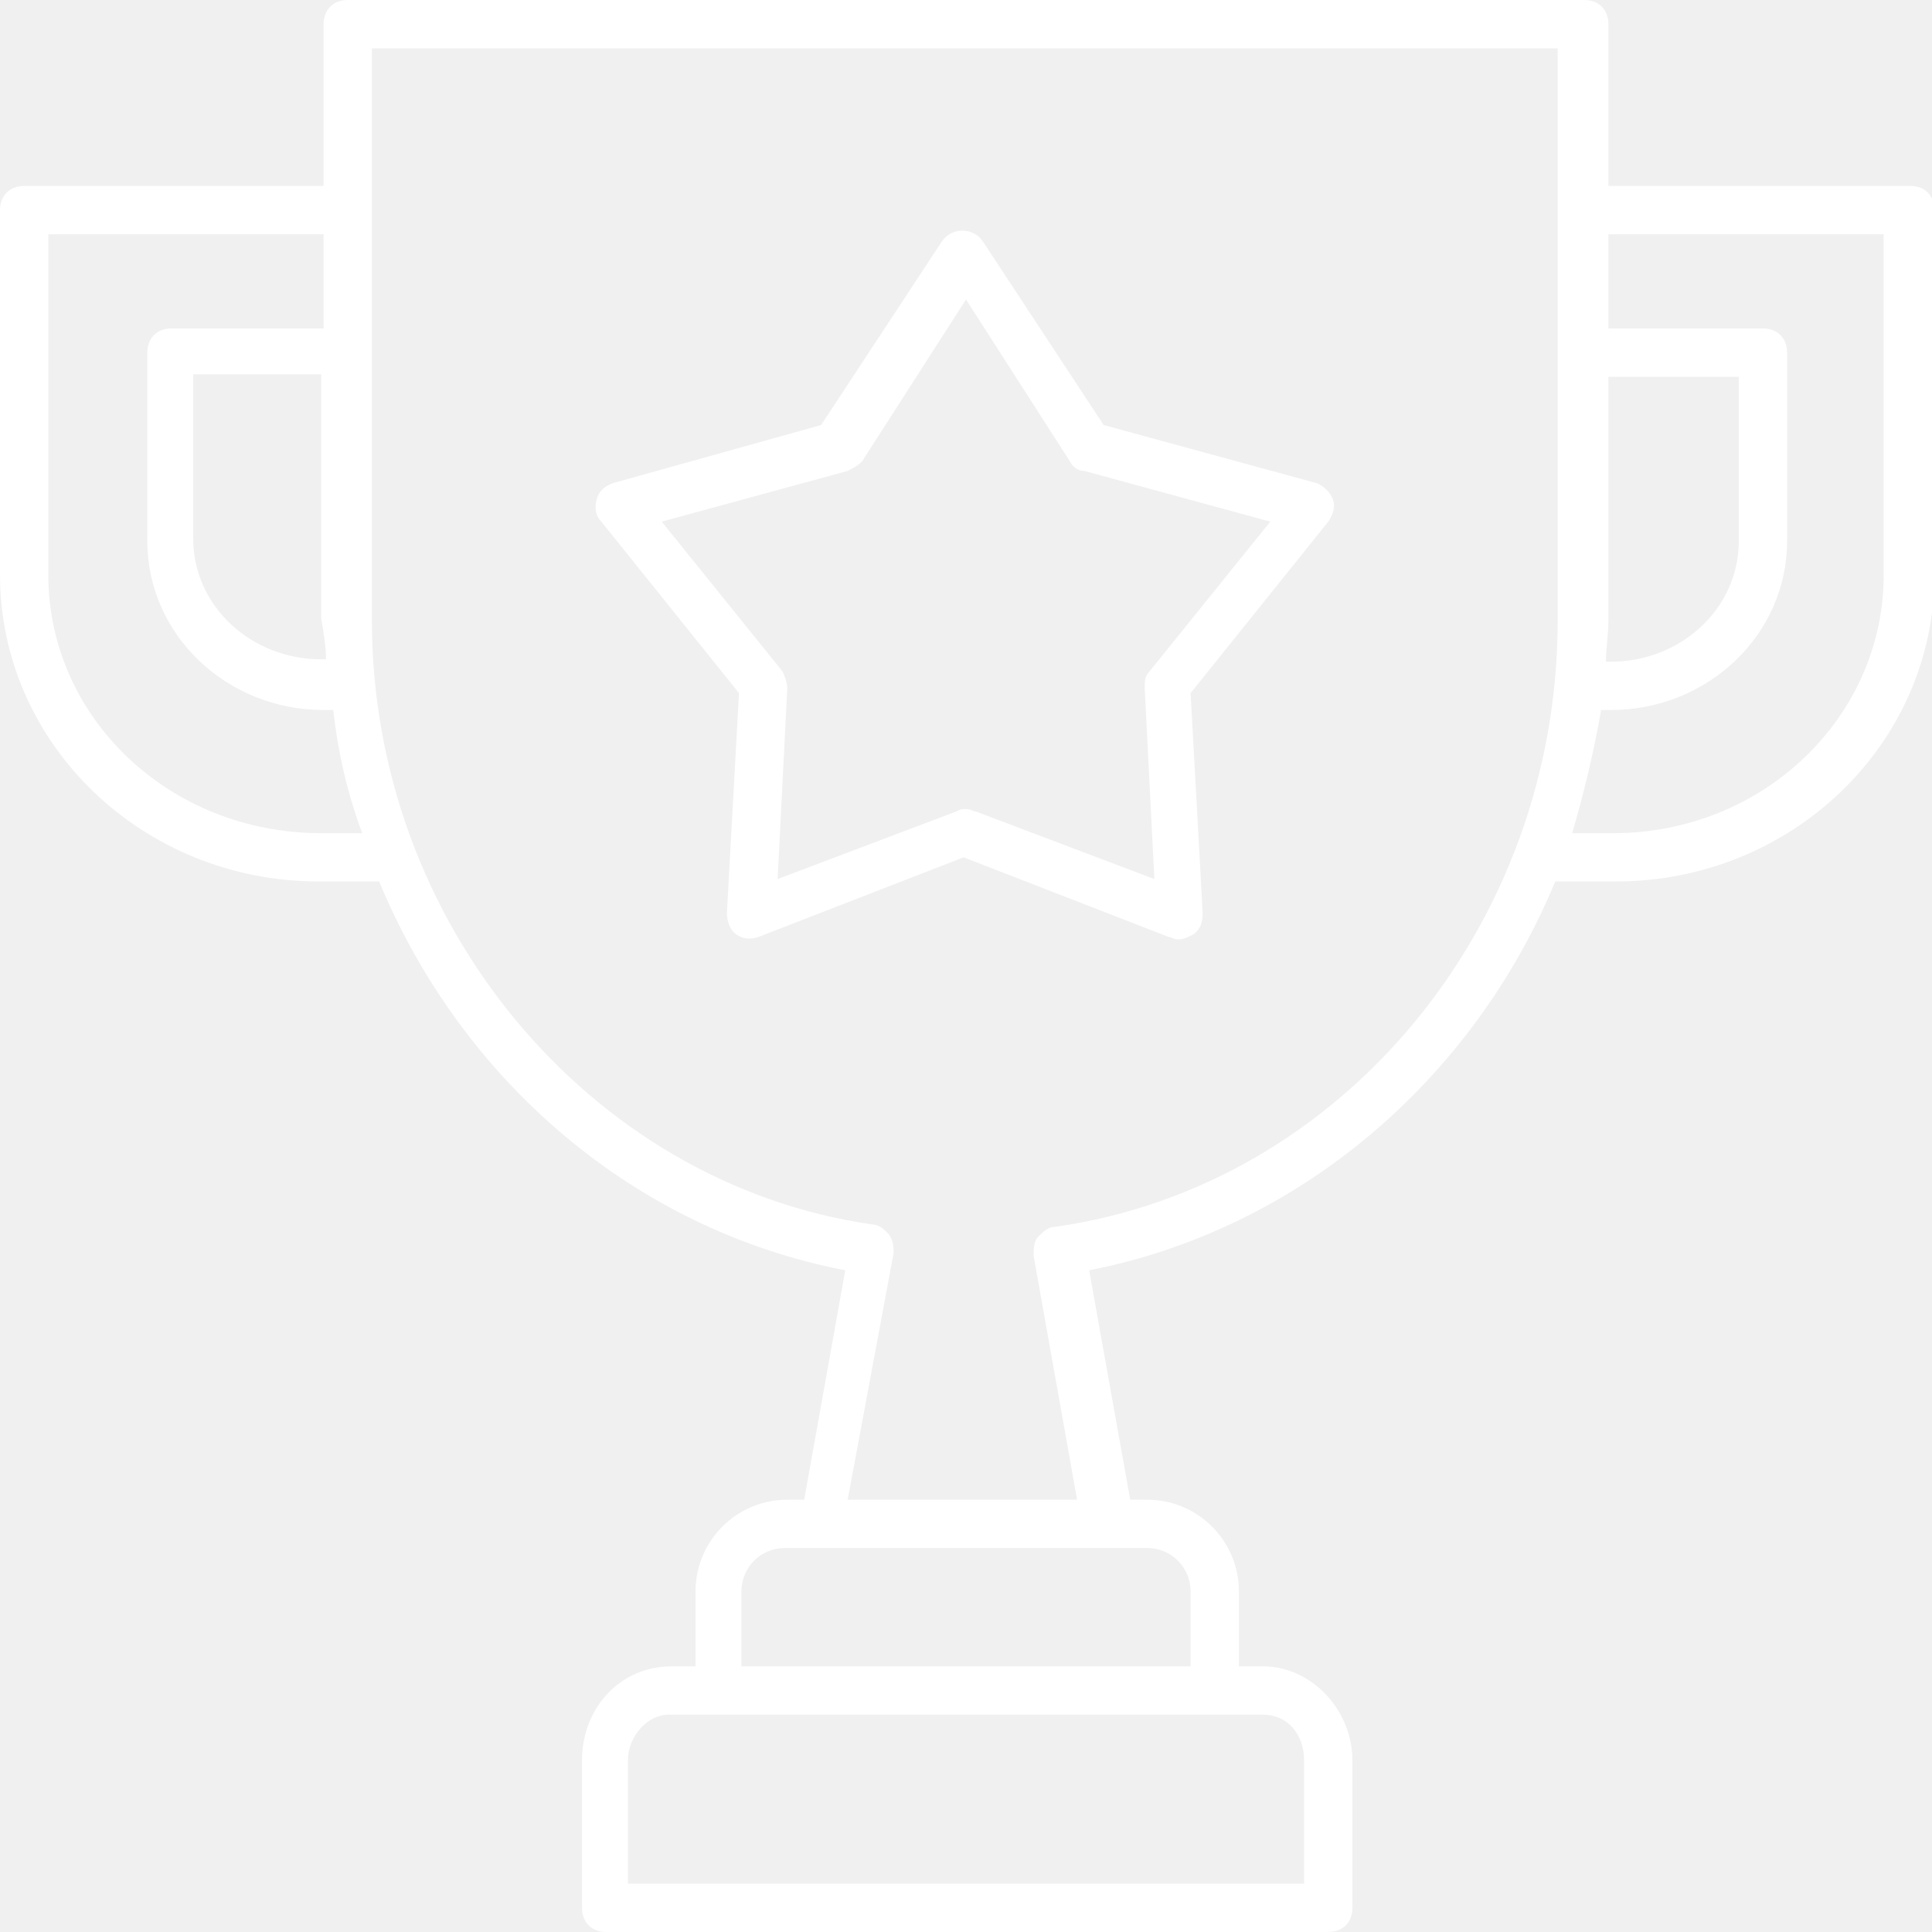
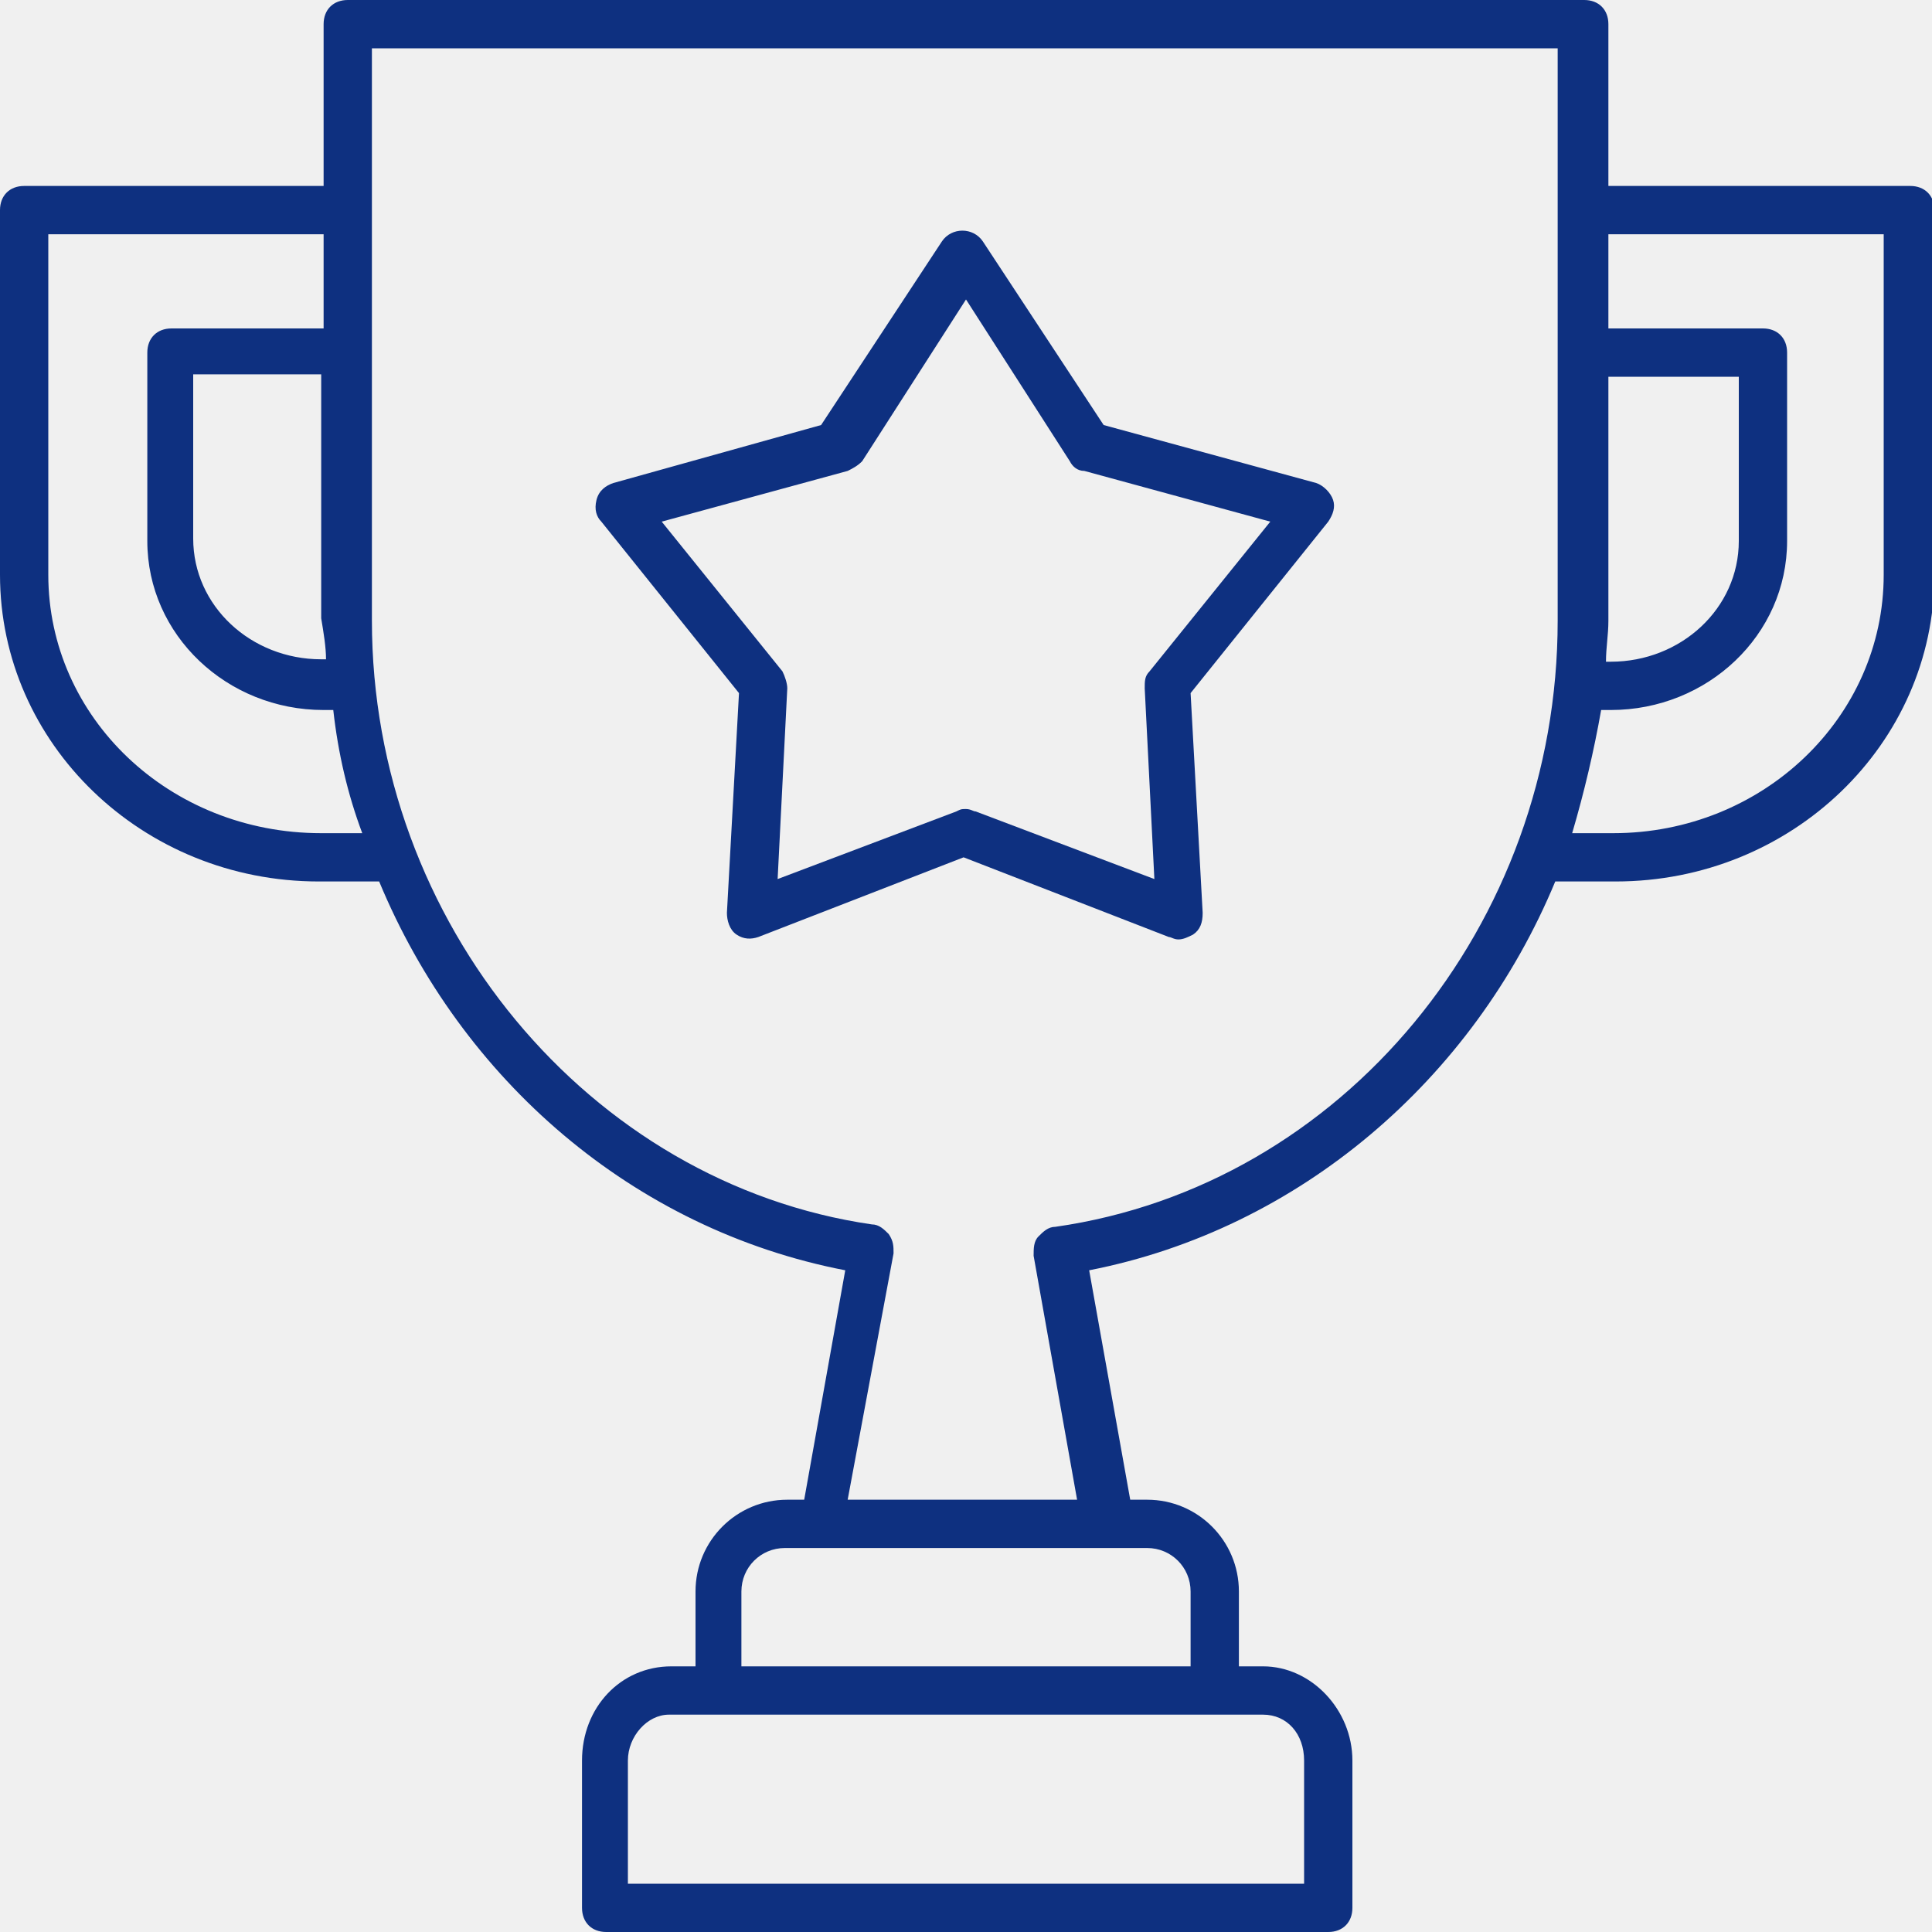
<svg xmlns="http://www.w3.org/2000/svg" version="1.1" id="Layer_1" x="0px" y="0px" viewBox="0 0 80 80" style="enable-background:new 0 0 80 80;" xml:space="preserve">
  <style type="text/css">
- 	.st0{fill:#FFFFFF;}
+ 	.st0{fill:#0E3080;}
</style>
-   <path class="st0" d="M13.2,36.5h2.5c3.4,8.2,10.5,14.4,19.3,16.1l-1.7,9.5h-0.7c-2.1,0-3.8,1.7-3.8,3.8V69h-1  c-2.1,0-3.7,1.7-3.7,3.9V79c0,0.6,0.4,1,1,1H55c0.6,0,1-0.4,1-1v-6.1c0-2.1-1.7-3.9-3.7-3.9h-1v-3.1c0-2.1-1.7-3.8-3.8-3.8h-0.7  l-1.7-9.5c8.7-1.7,15.9-7.9,19.3-16.1h2.5c7.3,0,13.2-5.7,13.2-12.7V8.7c0-0.6-0.4-1-1-1H66.6V1c0-0.6-0.4-1-1-1H14.4  c-0.6,0-1,0.4-1,1v6.7H1c-0.6,0-1,0.4-1,1v15.1C0,30.8,5.9,36.5,13.2,36.5z M13.5,27.3h-0.2c-2.9,0-5.3-2.2-5.3-5v-6.8h5.3v10.1  C13.4,26.2,13.5,26.8,13.5,27.3z M54,72.9V78H26v-5.1c0-1,0.8-1.9,1.7-1.9h24.6C53.3,71,54,71.8,54,72.9z M49.3,65.9V69H30.7v-3.1  c0-1,0.8-1.8,1.8-1.8h15C48.5,64.1,49.3,64.9,49.3,65.9z M66.6,15.6h5.4v6.8c0,2.8-2.4,5-5.3,5h-0.2c0-0.6,0.1-1.1,0.1-1.7V15.6z   M78,9.7v14.1c0,5.9-5,10.7-11.2,10.7h-1.7c0.5-1.7,0.9-3.4,1.2-5.1h0.4c4,0,7.3-3.1,7.3-7v-7.8c0-0.6-0.4-1-1-1h-6.4V9.7H78z   M15.4,2h49.1v23.7c0,12.6-8.9,23.4-20.8,25.1c-0.3,0-0.5,0.2-0.7,0.4c-0.2,0.2-0.2,0.5-0.2,0.8l1.8,10.1h-9.5L37,51.9  c0-0.3,0-0.5-0.2-0.8c-0.2-0.2-0.4-0.4-0.7-0.4C24.4,49,15.4,38.2,15.4,25.7V2z M2,9.7h11.4v3.9H7.1c-0.6,0-1,0.4-1,1v7.8  c0,3.9,3.3,7,7.3,7h0.4c0.2,1.8,0.6,3.5,1.2,5.1h-1.7C7,34.5,2,29.7,2,23.8V9.7z" />
-   <path class="st0" d="M30.6,28.7l-0.5,9.1c0,0.3,0.1,0.7,0.4,0.9c0.3,0.2,0.6,0.2,0.9,0.1l8.5-3.3l8.5,3.3c0.1,0,0.2,0.1,0.4,0.1  c0.2,0,0.4-0.1,0.6-0.2c0.3-0.2,0.4-0.5,0.4-0.9l-0.5-9.1l5.7-7.1c0.2-0.3,0.3-0.6,0.2-0.9s-0.4-0.6-0.7-0.7l-8.8-2.4l-5-7.6  c-0.4-0.6-1.3-0.6-1.7,0l-5,7.6L25.4,20c-0.3,0.1-0.6,0.3-0.7,0.7s0,0.7,0.2,0.9L30.6,28.7z M35.1,19.5c0.2-0.1,0.4-0.2,0.6-0.4  l4.3-6.7l4.3,6.7c0.1,0.2,0.3,0.4,0.6,0.4l7.7,2.1l-5,6.2c-0.2,0.2-0.2,0.4-0.2,0.7l0.4,7.9l-7.4-2.8c-0.1,0-0.2-0.1-0.4-0.1  s-0.2,0-0.4,0.1l-7.4,2.8l0.4-7.9c0-0.2-0.1-0.5-0.2-0.7l-5-6.2L35.1,19.5z" />
+   <path class="st0" d="M13.2,36.5h2.5c3.4,8.2,10.5,14.4,19.3,16.1l-1.7,9.5h-0.7c-2.1,0-3.8,1.7-3.8,3.8V69h-1  c-2.1,0-3.7,1.7-3.7,3.9V79c0,0.6,0.4,1,1,1H55c0.6,0,1-0.4,1-1v-6.1c0-2.1-1.7-3.9-3.7-3.9h-1v-3.1c0-2.1-1.7-3.8-3.8-3.8h-0.7  l-1.7-9.5c8.7-1.7,15.9-7.9,19.3-16.1h2.5c7.3,0,13.2-5.7,13.2-12.7V8.7c0-0.6-0.4-1-1-1H66.6V1c0-0.6-0.4-1-1-1H14.4  c-0.6,0-1,0.4-1,1v6.7H1c-0.6,0-1,0.4-1,1v15.1C0,30.8,5.9,36.5,13.2,36.5z M13.5,27.3h-0.2c-2.9,0-5.3-2.2-5.3-5v-6.8h5.3v10.1  C13.4,26.2,13.5,26.8,13.5,27.3z M54,72.9V78H26v-5.1c0-1,0.8-1.9,1.7-1.9h24.6C53.3,71,54,71.8,54,72.9z M49.3,65.9V69H30.7v-3.1  c0-1,0.8-1.8,1.8-1.8h15C48.5,64.1,49.3,64.9,49.3,65.9z M66.6,15.6H72v6.8c0,2.8-2.4,5-5.3,5h-0.2c0-0.6,0.1-1.1,0.1-1.7V15.6z   M78,9.7v14.1c0,5.9-5,10.7-11.2,10.7h-1.7c0.5-1.7,0.9-3.4,1.2-5.1h0.4c4,0,7.3-3.1,7.3-7v-7.8c0-0.6-0.4-1-1-1h-6.4V9.7H78z   M15.4,2h49.1v23.7c0,12.6-8.9,23.4-20.8,25.1c-0.3,0-0.5,0.2-0.7,0.4s-0.2,0.5-0.2,0.8l1.8,10.1h-9.5L37,51.9c0-0.3,0-0.5-0.2-0.8  c-0.2-0.2-0.4-0.4-0.7-0.4c-11.7-1.7-20.7-12.5-20.7-25V2z M2,9.7h11.4v3.9H7.1c-0.6,0-1,0.4-1,1v7.8c0,3.9,3.3,7,7.3,7h0.4  c0.2,1.8,0.6,3.5,1.2,5.1h-1.7C7,34.5,2,29.7,2,23.8V9.7z" />
+   <path class="st0" d="M30.6,28.7l-0.5,9.1c0,0.3,0.1,0.7,0.4,0.9s0.6,0.2,0.9,0.1l8.5-3.3l8.5,3.3c0.1,0,0.2,0.1,0.4,0.1  s0.4-0.1,0.6-0.2c0.3-0.2,0.4-0.5,0.4-0.9l-0.5-9.1l5.7-7.1c0.2-0.3,0.3-0.6,0.2-0.9s-0.4-0.6-0.7-0.7l-8.8-2.4l-5-7.6  c-0.4-0.6-1.3-0.6-1.7,0l-5,7.6L25.4,20c-0.3,0.1-0.6,0.3-0.7,0.7s0,0.7,0.2,0.9L30.6,28.7z M35.1,19.5c0.2-0.1,0.4-0.2,0.6-0.4  l4.3-6.7l4.3,6.7c0.1,0.2,0.3,0.4,0.6,0.4l7.7,2.1l-5,6.2c-0.2,0.2-0.2,0.4-0.2,0.7l0.4,7.9l-7.4-2.8c-0.1,0-0.2-0.1-0.4-0.1  s-0.2,0-0.4,0.1l-7.4,2.8l0.4-7.9c0-0.2-0.1-0.5-0.2-0.7l-5-6.2L35.1,19.5z" />
</svg>
